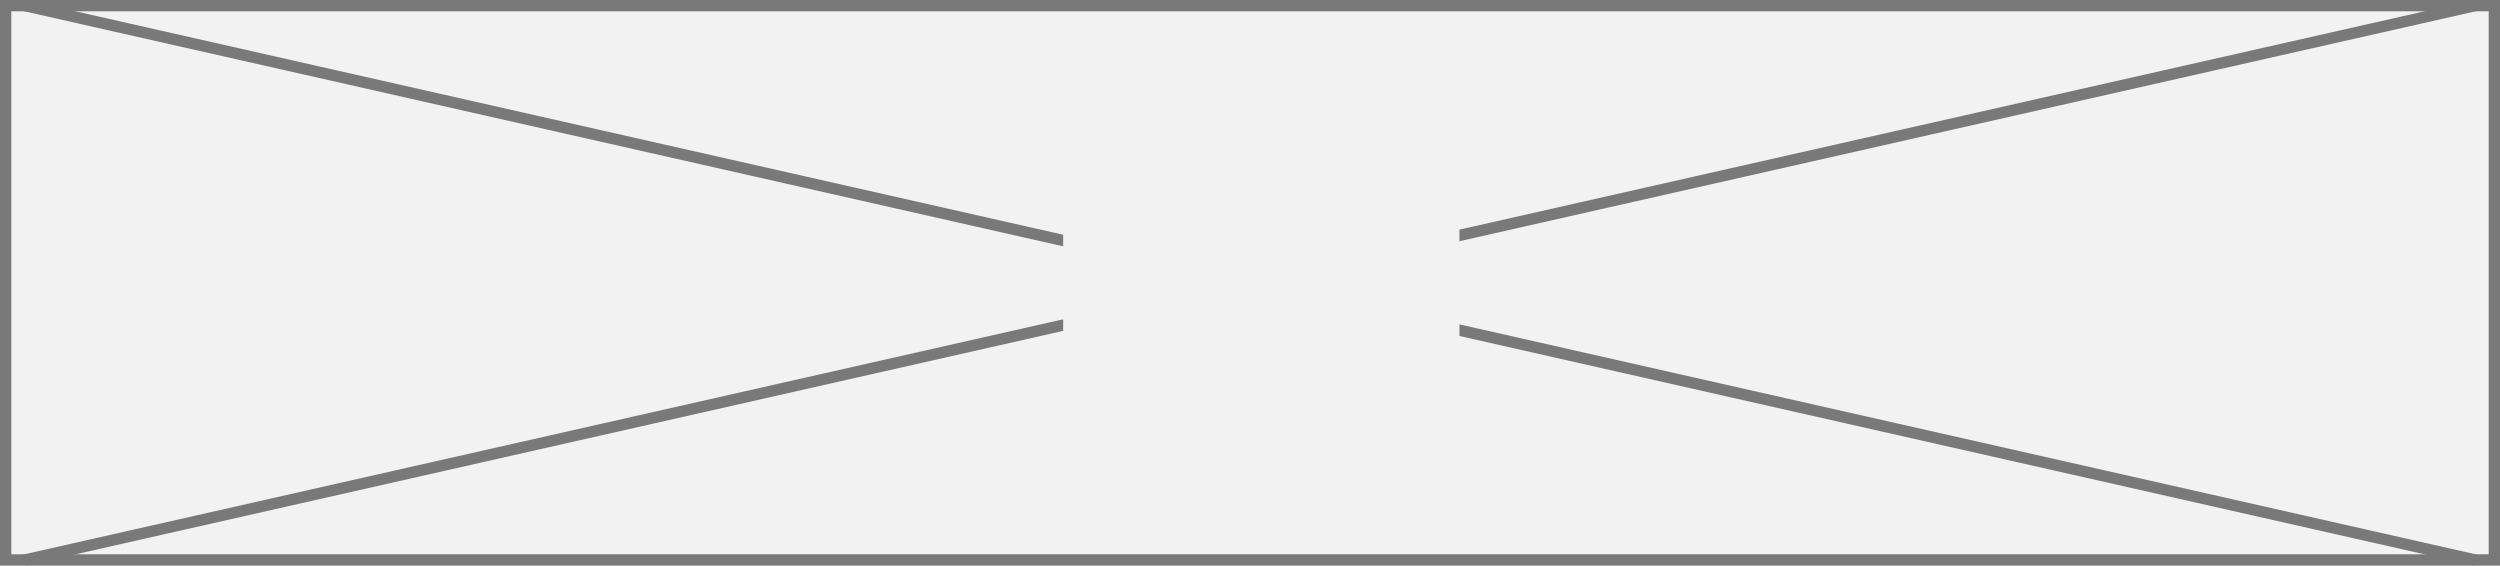
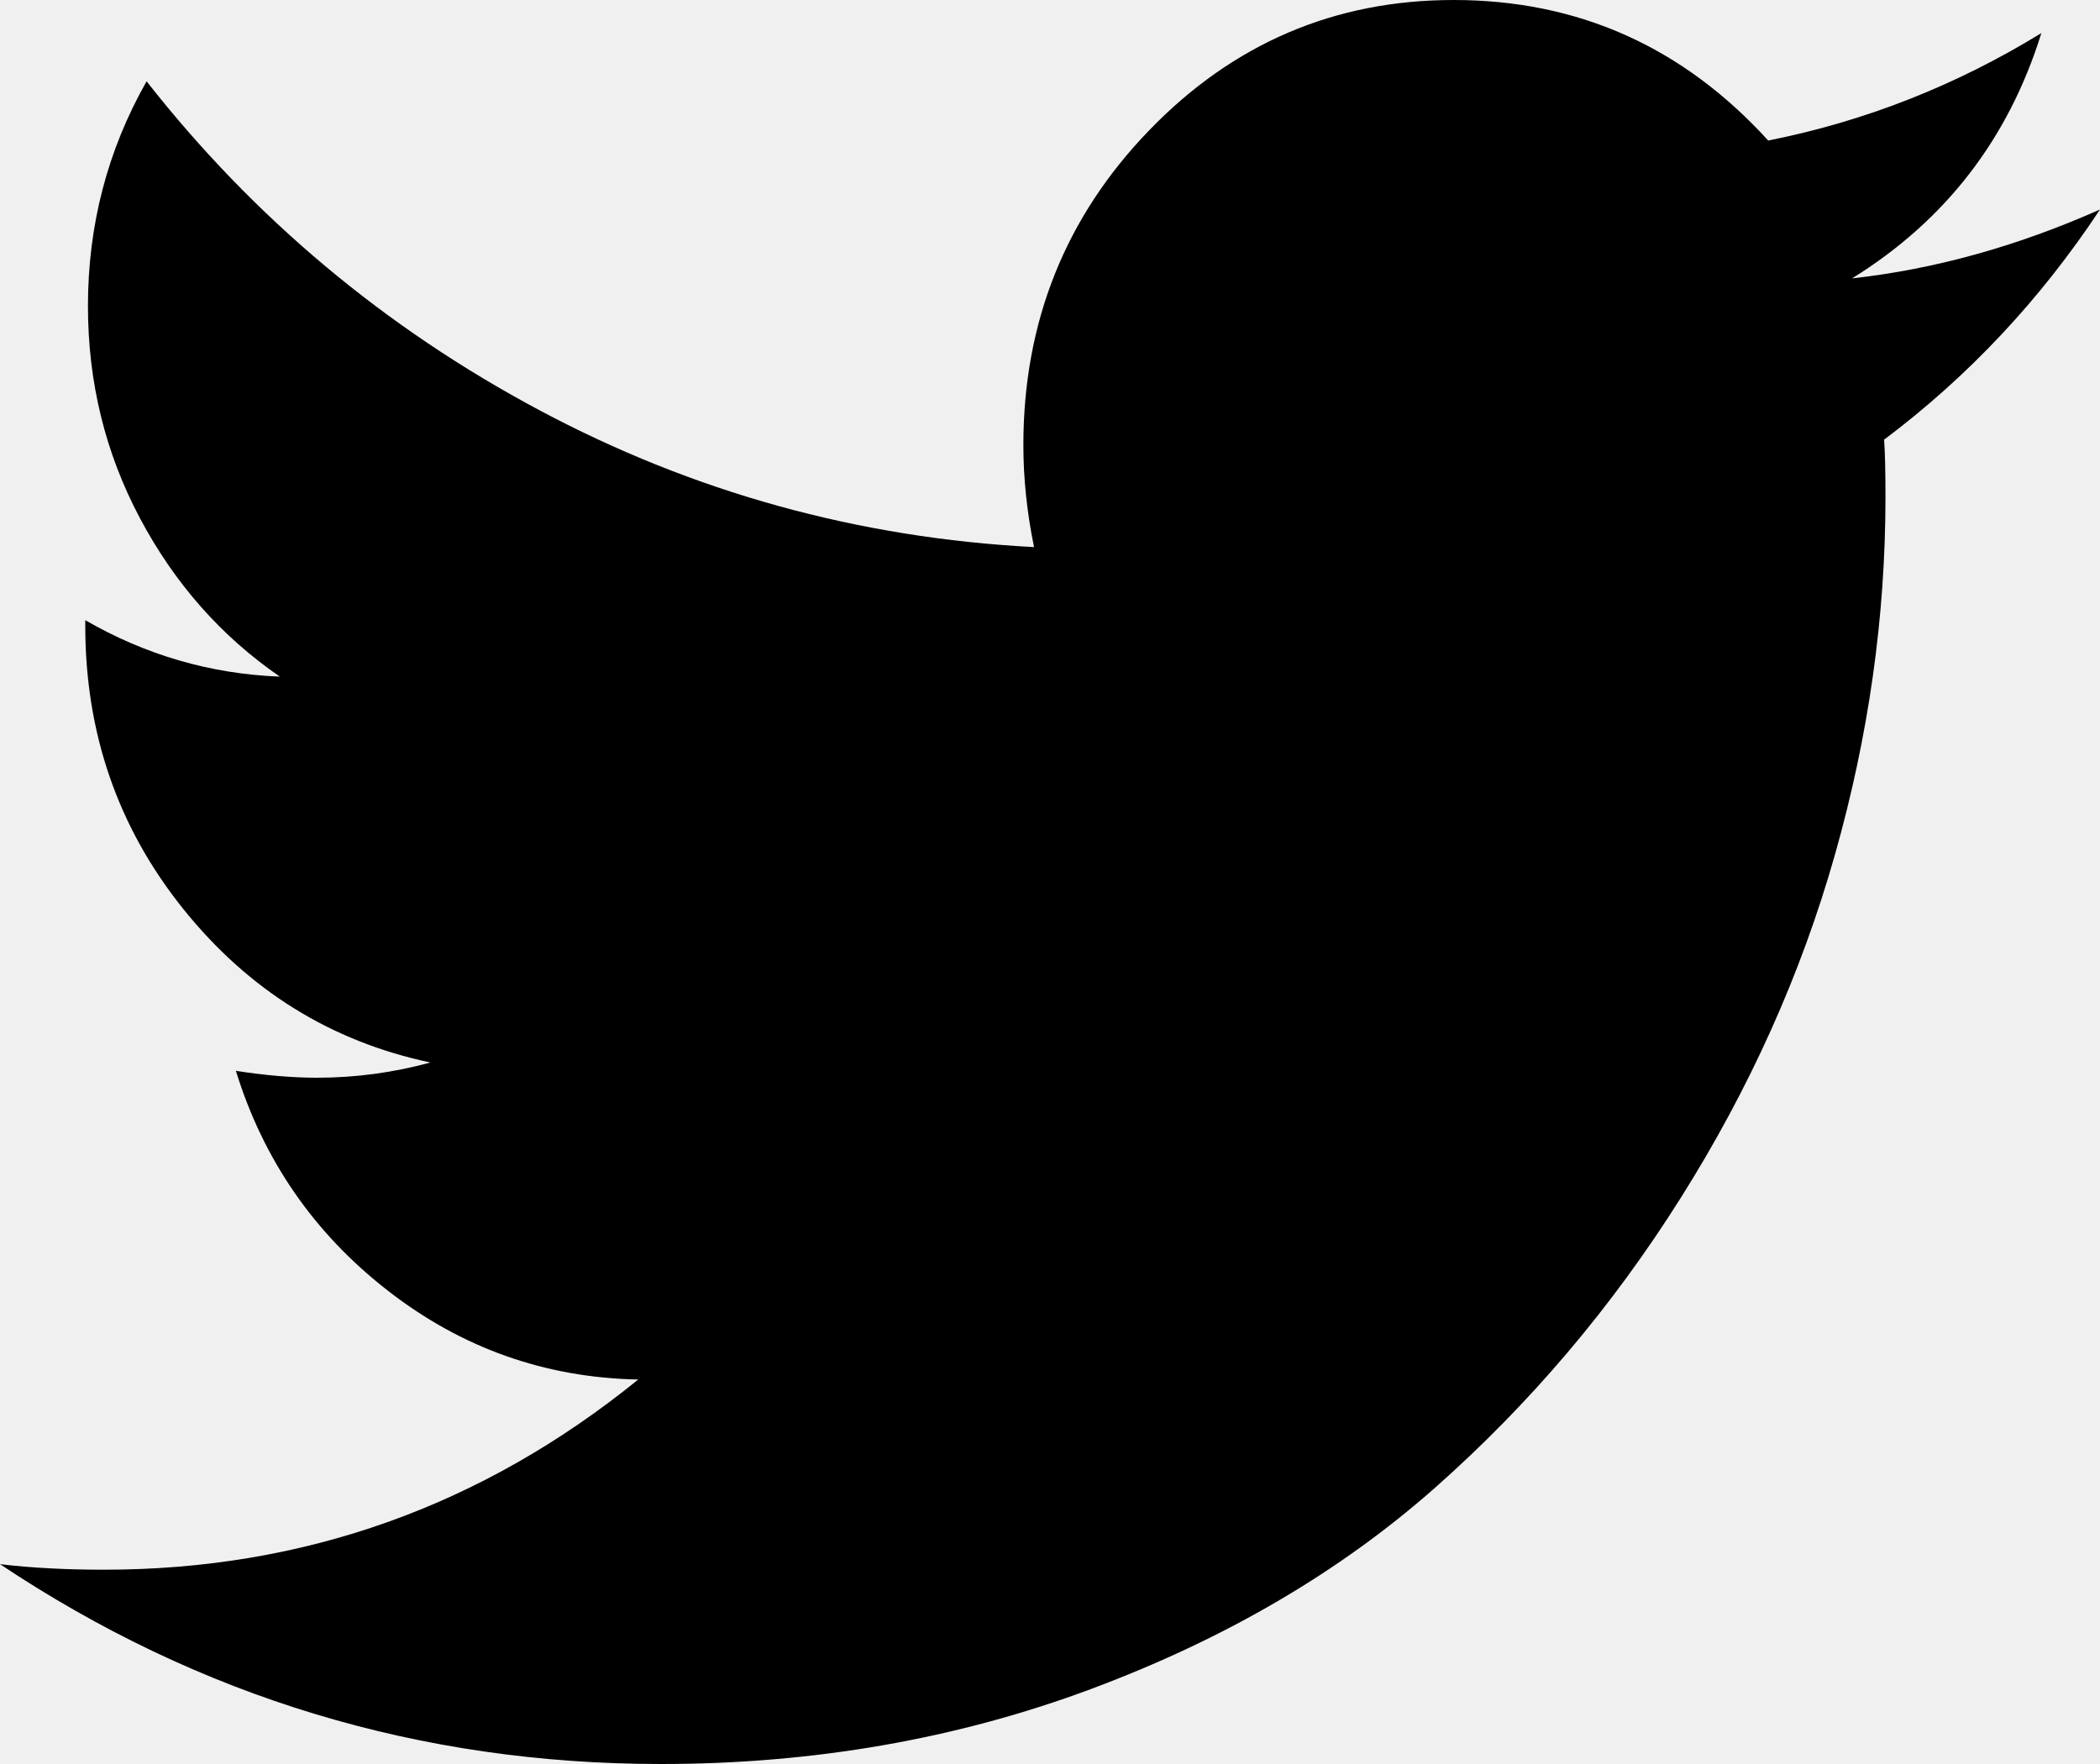
- <svg xmlns="http://www.w3.org/2000/svg" version="1.1" width="221px" height="50px">
-   <defs>
-     <mask fill="white" id="clip1315">
-       <path d="M 642.984 146  L 678.016 146  L 678.016 171  L 642.984 171  Z M 549 133  L 770 133  L 770 183  L 549 183  Z " fill-rule="evenodd" />
-     </mask>
-   </defs>
-   <g transform="matrix(1 0 0 1 -549 -133 )">
-     <path d="M 549.5 133.5  L 769.5 133.5  L 769.5 182.5  L 549.5 182.5  L 549.5 133.5  Z " fill-rule="nonzero" fill="#f2f2f2" stroke="none" />
-     <path d="M 549.5 133.5  L 769.5 133.5  L 769.5 182.5  L 549.5 182.5  L 549.5 133.5  Z " stroke-width="1" stroke="#797979" fill="none" />
-     <path d="M 551.156 133.488  L 767.844 182.512  M 767.844 133.488  L 551.156 182.512  " stroke-width="1" stroke="#797979" fill="none" mask="url(#clip1315)" />
+ <svg xmlns="http://www.w3.org/2000/svg" version="1.1" width="25px" height="21px">
+   <g transform="matrix(1 0 0 1 -138 -587 )">
+     <path d="M 22.049 3.314  C 23.033 3.205  24.016 2.931  25 2.494  C 24.291 3.566  23.435 4.479  22.43 5.234  C 22.441 5.387  22.446 5.616  22.446 5.923  C 22.446 7.345  22.245 8.764  21.843 10.18  C 21.441 11.596  20.831 12.955  20.011 14.257  C 19.192 15.559  18.216 16.71  17.084 17.711  C 15.953 18.711  14.589 19.51  12.992 20.106  C 11.395 20.702  9.687 21  7.868 21  C 5.002 21  2.379 20.207  0 18.621  C 0.37 18.665  0.783 18.687  1.237 18.687  C 3.617 18.687  5.737 17.932  7.598 16.423  C 6.488 16.401  5.494 16.048  4.616 15.364  C 3.738 14.681  3.136 13.809  2.808 12.748  C 3.157 12.802  3.479 12.83  3.775 12.83  C 4.23 12.83  4.68 12.77  5.124 12.649  C 3.939 12.398  2.958 11.788  2.181 10.82  C 1.404 9.852  1.015 8.728  1.015 7.448  L 1.015 7.383  C 1.734 7.798  2.506 8.023  3.331 8.055  C 2.633 7.574  2.078 6.945  1.666 6.169  C 1.253 5.392  1.047 4.55  1.047 3.642  C 1.047 2.68  1.28 1.788  1.745 0.968  C 3.025 2.598  4.582 3.902  6.417 4.881  C 8.251 5.86  10.216 6.404  12.31 6.513  C 12.225 6.098  12.183 5.693  12.183 5.299  C 12.183 3.834  12.682 2.584  13.682 1.55  C 14.681 0.517  15.889 0  17.306 0  C 18.787 0  20.035 0.558  21.05 1.673  C 22.203 1.444  23.287 1.017  24.302 0.394  C 23.911 1.652  23.16 2.625  22.049 3.314  Z " fill-rule="nonzero" fill="#000000" stroke="none" transform="matrix(1 0 0 1 138 587 )" />
  </g>
</svg>
